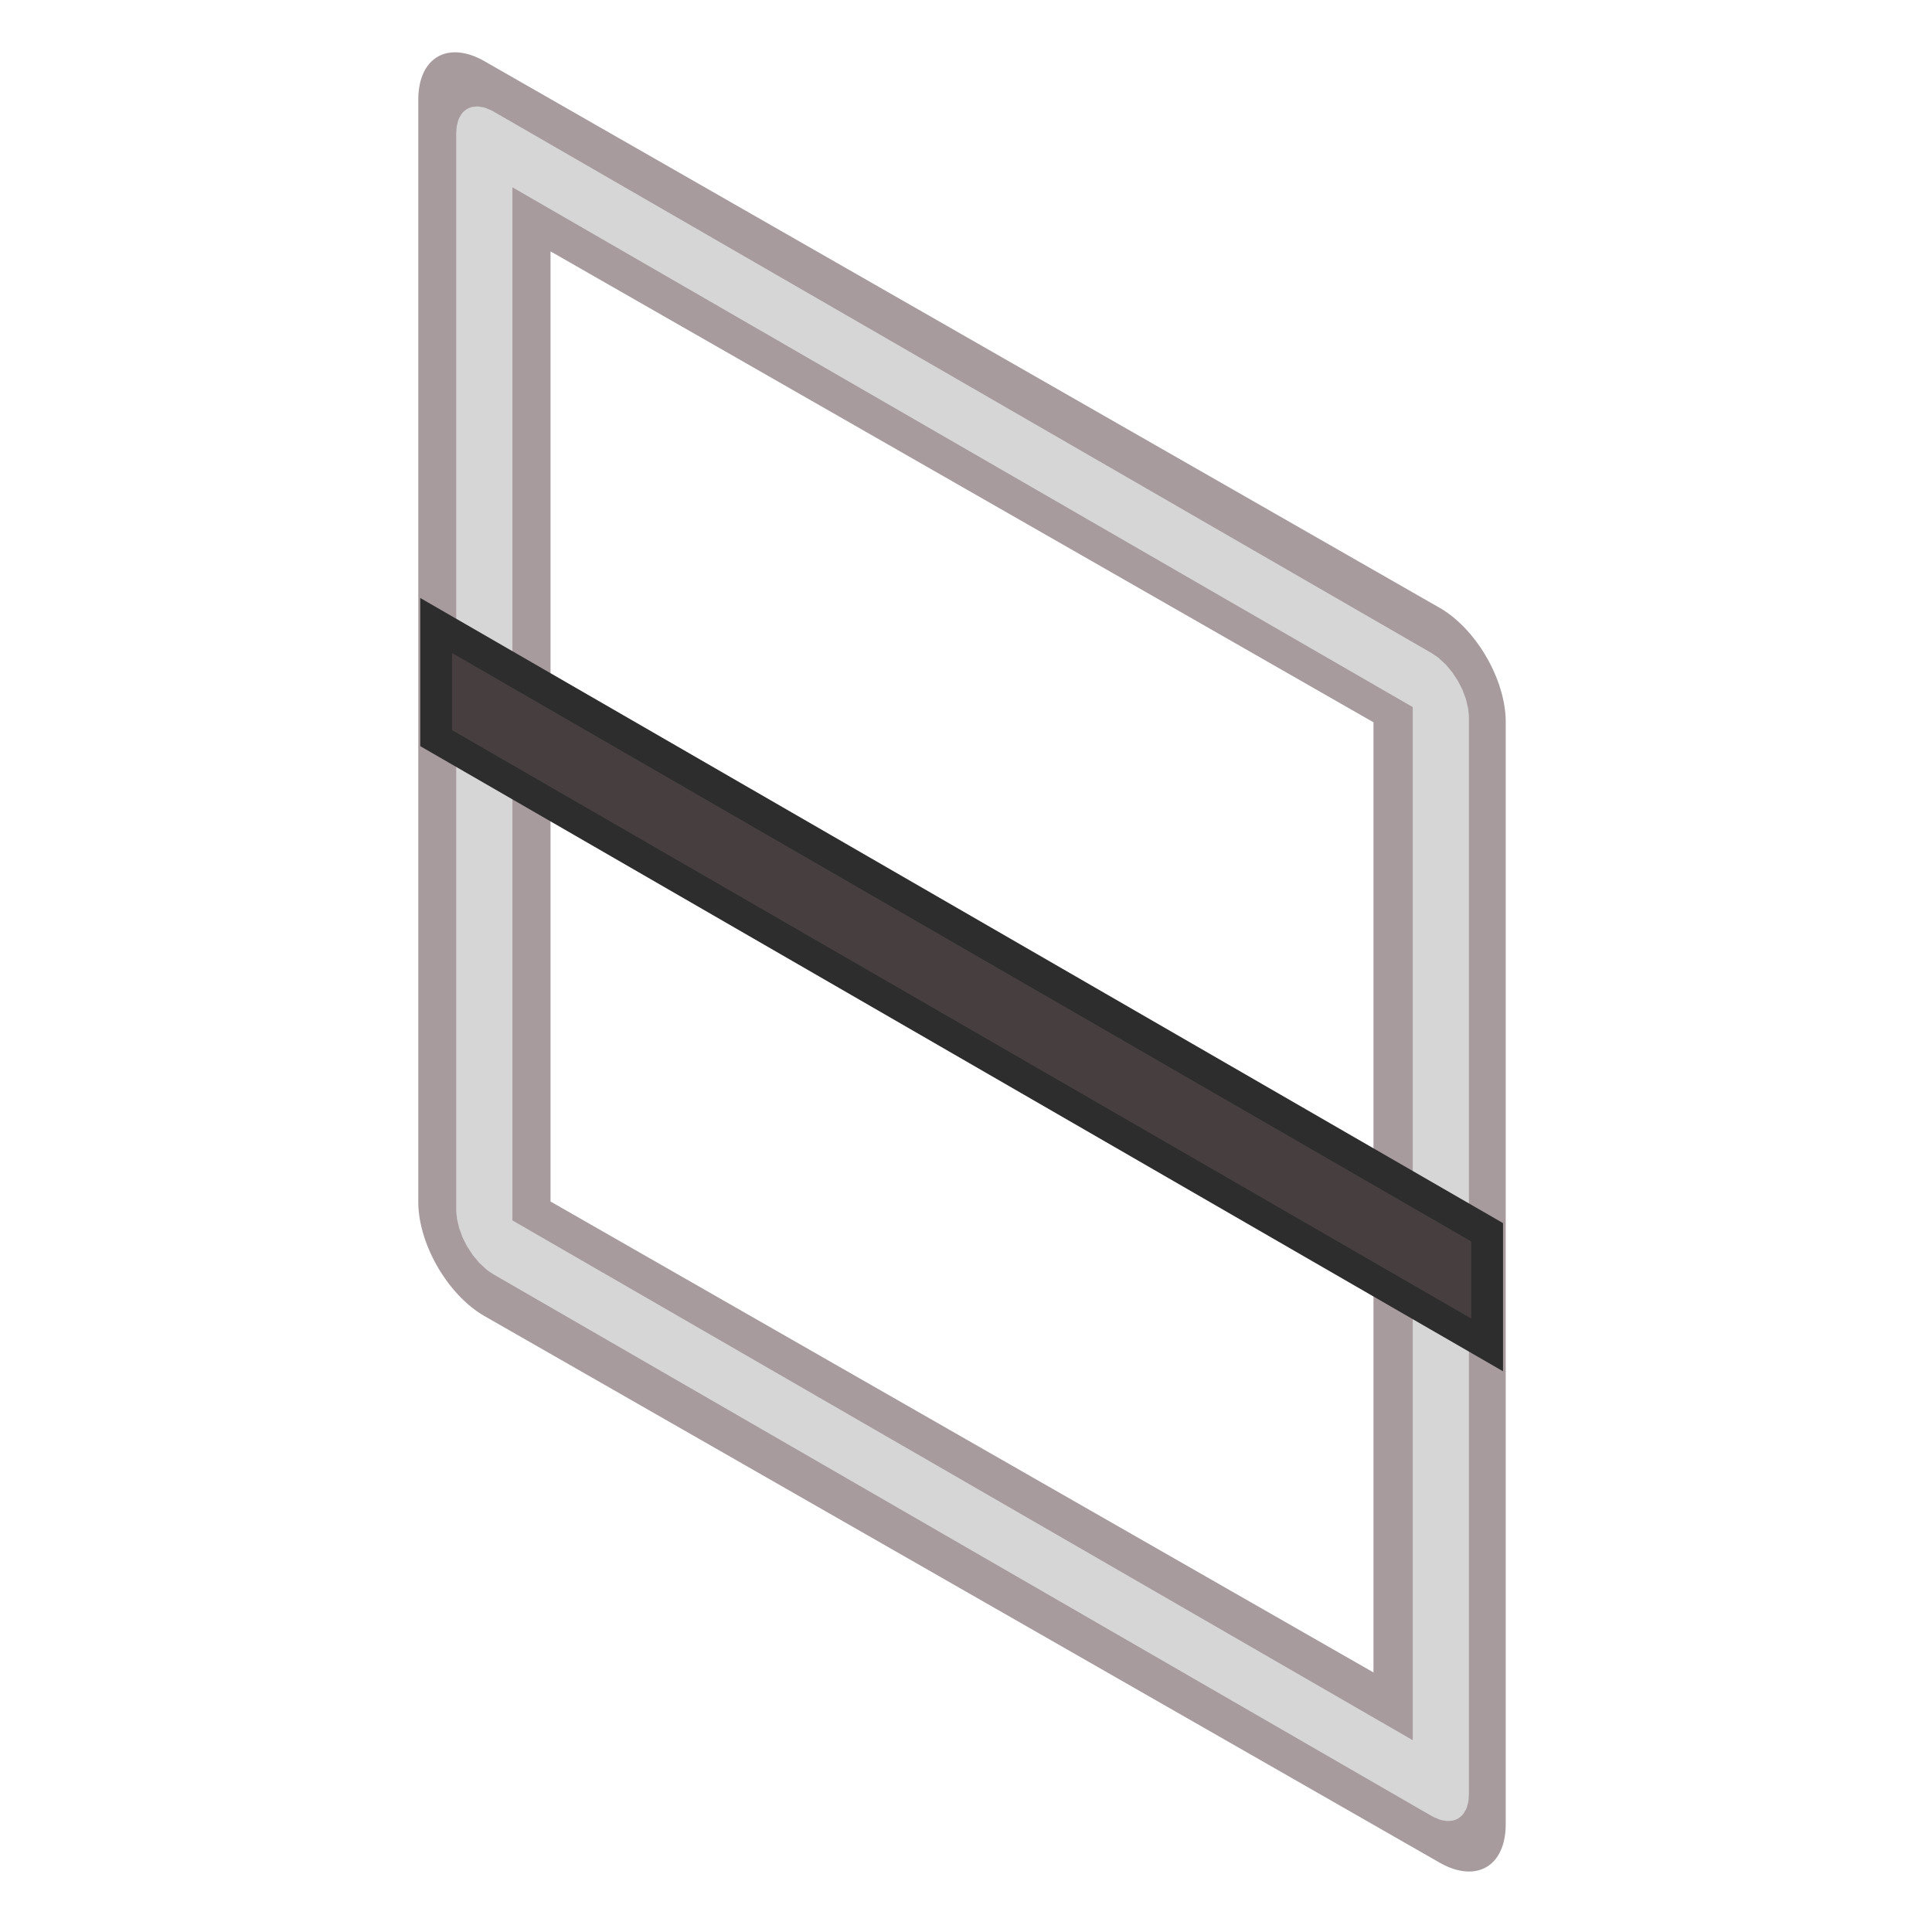
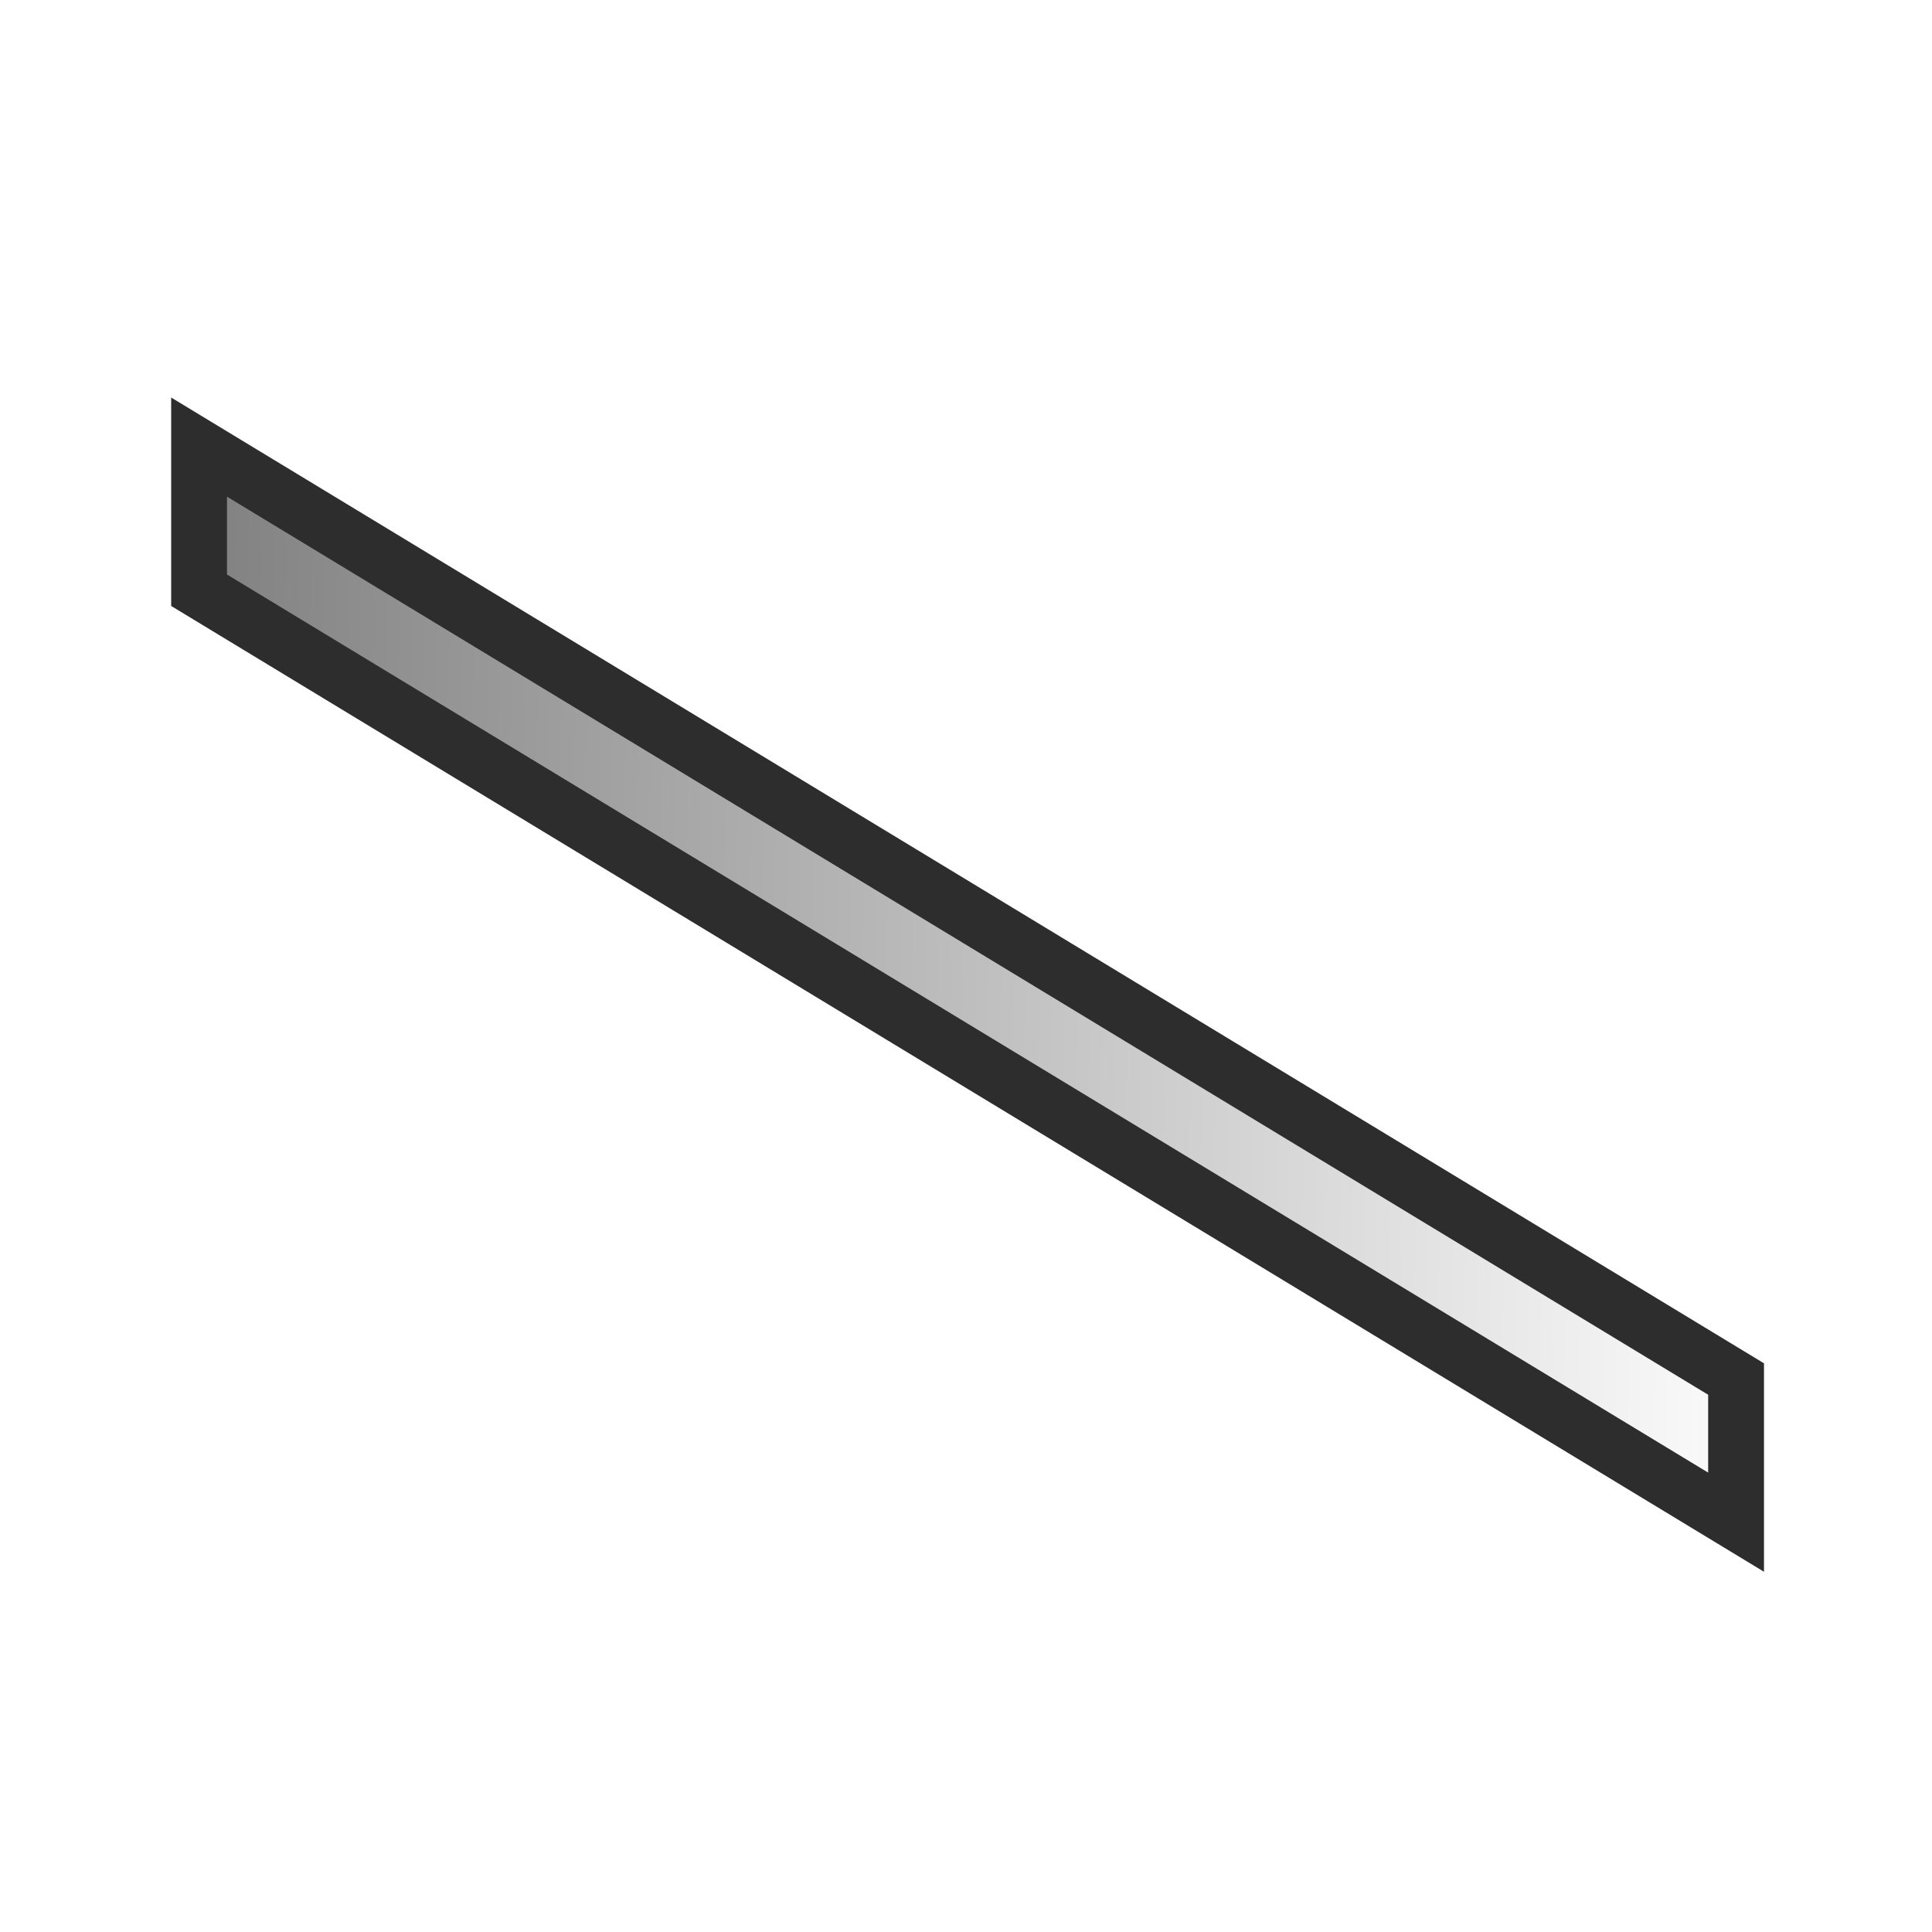
<svg xmlns="http://www.w3.org/2000/svg" xmlns:xlink="http://www.w3.org/1999/xlink" width="64px" height="64px" id="svg5821" version="1.1">
  <defs id="defs5823">
+     <linearGradient id="linearGradient1419">
+       <stop style="stop-color:#646464;stop-opacity:1" offset="0" id="stop1415" />
+       <stop style="stop-color:#fefefe;stop-opacity:1" offset="1" id="stop1417" />
+     </linearGradient>
    <linearGradient id="linearGradient6349">
      <stop style="stop-color:#000000;stop-opacity:1;" offset="0" id="stop6351" />
      <stop style="stop-color:#000000;stop-opacity:0;" offset="1" id="stop6353" />
    </linearGradient>
    <linearGradient id="linearGradient3377">
      <stop style="stop-color:#0019a3;stop-opacity:1;" offset="0" id="stop3379" />
      <stop style="stop-color:#0069ff;stop-opacity:1;" offset="1" id="stop3381" />
    </linearGradient>
    <linearGradient xlink:href="#linearGradient3377" id="linearGradient3383" x1="901.188" y1="1190.875" x2="1267.906" y2="1190.875" gradientUnits="userSpaceOnUse" gradientTransform="matrix(-1,0,0,1,2199.356,0)" />
    <radialGradient xlink:href="#linearGradient6349" id="radialGradient6355" cx="1103.64" cy="1424.447" fx="1103.64" fy="1424.447" r="194.406" gradientTransform="matrix(-1.43075,-1.3605156e-7,-1.202713e-8,0.1264801,2674.749,1244.283)" gradientUnits="userSpaceOnUse" />
    <linearGradient xlink:href="#linearGradient3776" id="linearGradient3782" x1="33.053" y1="73.677" x2="23.483" y2="19.131" gradientUnits="userSpaceOnUse" />
    <linearGradient id="linearGradient3776">
      <stop style="stop-color:#cc0000;stop-opacity:1" offset="0" id="stop3778" />
      <stop style="stop-color:#ef2929;stop-opacity:1" offset="1" id="stop3780" />
    </linearGradient>
+     <linearGradient xlink:href="#linearGradient1419" id="linearGradient1394" x1="1063.002" y1="577.594" x2="1426.17" y2="587.054" gradientUnits="userSpaceOnUse" gradientTransform="matrix(1.5057,0,0,1.56134,-626.6761,-362.412)" />
  </defs>
  <g id="layer1">
    <g id="g3360" transform="matrix(0.1367863,0,0,0.1367863,-119.1552,-134.8696)">
      <g id="g3360-3" transform="translate(-2.96179e-7,2.9614273e-6)">
-         <rect style="color:#000000;display:inline;overflow:visible;visibility:visible;fill:none;stroke:#a79b9e;stroke-width:36.897;stroke-linecap:round;stroke-linejoin:round;stroke-miterlimit:4;stroke-dasharray:none;stroke-dashoffset:0;stroke-opacity:1;marker:none;enable-background:accumulate" id="rect3860-36" width="266.522" height="266.997" x="1138.813" y="-720.628" transform="matrix(0.8679357,0.4966765,0,-1,0,0)" />
-         <rect style="color:#000000;display:inline;overflow:visible;visibility:visible;fill:none;stroke:#d6d6d6;stroke-width:15.712;stroke-linecap:round;stroke-linejoin:round;stroke-miterlimit:4;stroke-dasharray:none;stroke-dashoffset:0;stroke-opacity:1;marker:none;enable-background:accumulate" id="rect3860-3" width="267.478" height="265.906" x="1141.301" y="-714.817" transform="matrix(0.8660254,0.5,0,-1,0,0)" ry="2.586" />
-         <g id="g4162" transform="translate(0,47.12321)">
-           <rect transform="matrix(0.8660254,0.5,0,1,0,0)" rx="0" ry="0" y="528.828" x="1130.228" height="22.204" width="289.102" id="rect4154" style="fill:none;fill-opacity:1;stroke:#2d2d2d;stroke-width:13.68;stroke-miterlimit:4;stroke-dasharray:none;stroke-opacity:1" />
-           <rect transform="matrix(0.8660254,0.5,0,1,0,0)" ry="0" y="530.869" x="1132.276" height="18.677" width="285.006" id="rect4156" style="fill:#473f3f;fill-opacity:1;stroke:none;stroke-width:14.621;stroke-miterlimit:4;stroke-dasharray:none;stroke-opacity:1" />
-         </g>
+         <rect transform="matrix(0.855092,0.5184764,0,1,0,0)" rx="0" ry="0" y="536.844" x="1075.108" height="34.668" width="435.302" id="rect4154" style="fill:url(#linearGradient1394);fill-opacity:1;stroke:#2d2d2d;stroke-width:15.812;stroke-miterlimit:4;stroke-dasharray:none;stroke-opacity:1" />
      </g>
    </g>
  </g>
</svg>
